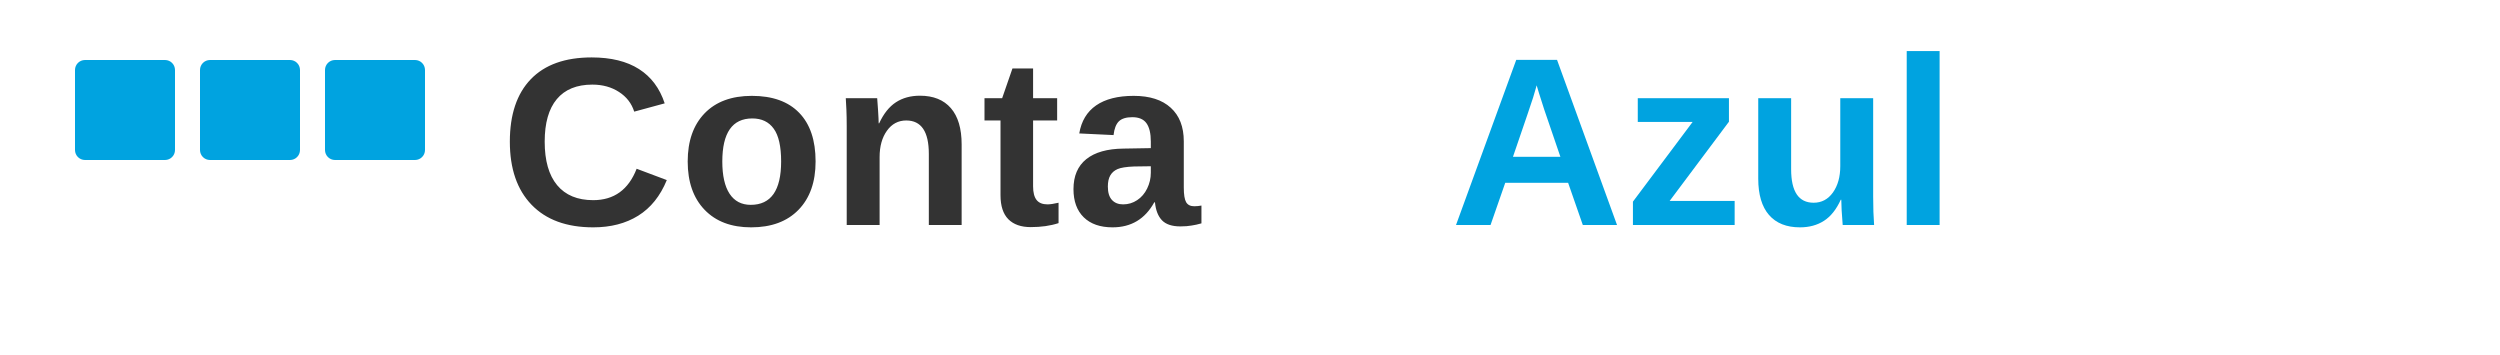
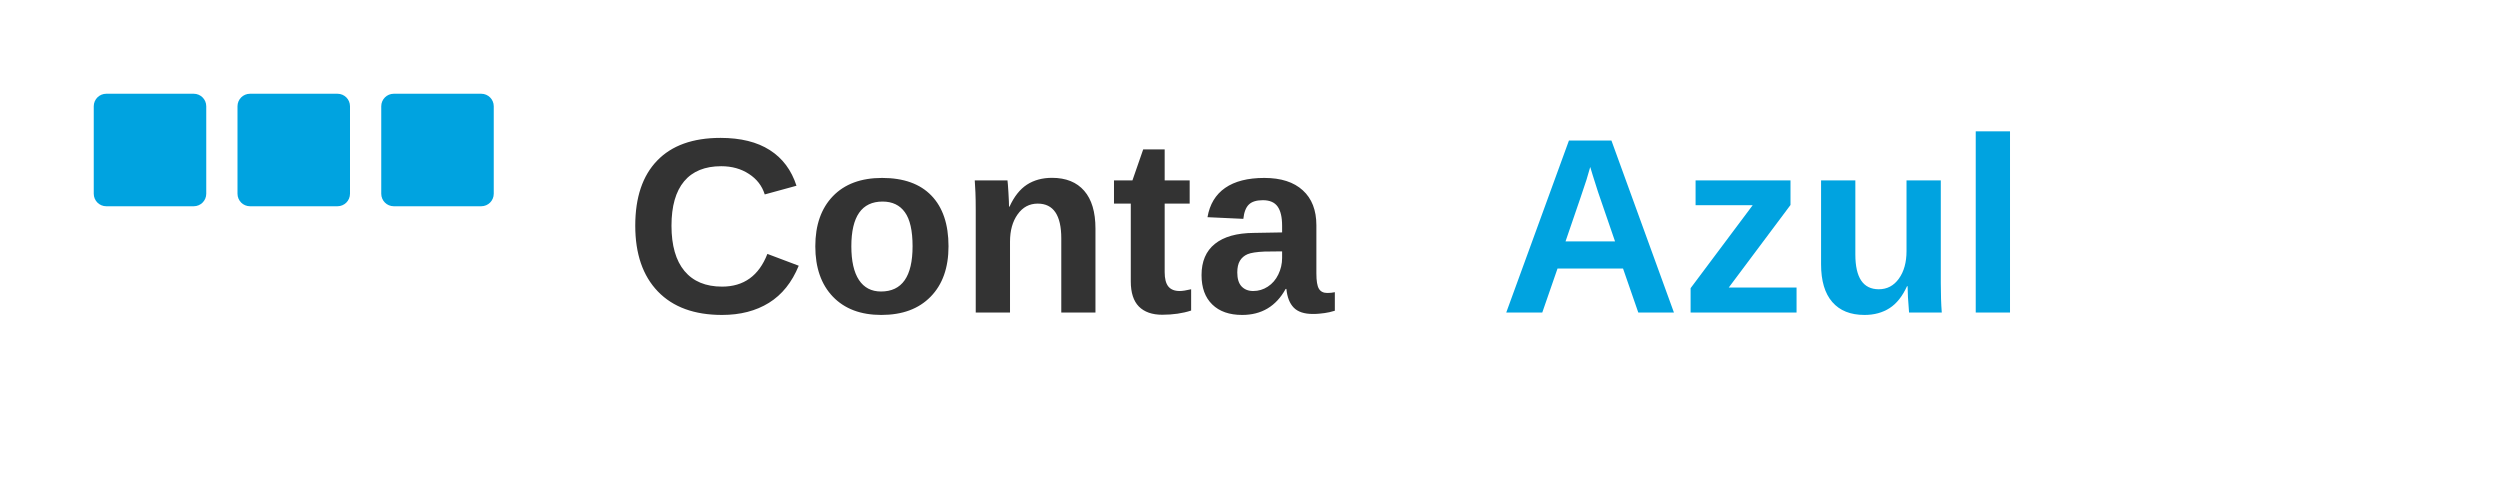
- <svg xmlns="http://www.w3.org/2000/svg" viewBox="0 0 500 71" width="500" height="71">
+ <svg xmlns="http://www.w3.org/2000/svg" viewBox="0 0 400 80" width="400" height="80">
  <defs>
    <style>
- .conta-azul-text { font-family: Arial, sans-serif; font-size: 48px; font-weight: 600; letter-spacing: 1px; }
- .conta-azul-accent { font-family: Arial, sans-serif; font-size: 48px; font-weight: 700; }
- </style>
+       .conta-text { font-family: 'Arial', sans-serif; font-size: 40px; font-weight: bold; fill: #333; }
+       .azul-text { font-family: 'Arial', sans-serif; font-size: 40px; font-weight: bold; fill: #00A3E0; }
+     </style>
  </defs>
-   <rect x="15" y="12" width="20" height="20" fill="#00A3E0" rx="2" />
-   <rect x="40" y="12" width="20" height="20" fill="#00A3E0" rx="2" />
-   <rect x="65" y="12" width="20" height="20" fill="#00A3E0" rx="2" />
-   <text x="100" y="45" class="conta-azul-text" fill="#333333">Conta</text>
-   <text x="290" y="45" class="conta-azul-accent" fill="#00A3E0">Azul</text>
+   <rect x="15" y="15" width="18" height="18" fill="#00A3E0" rx="2" />
+   <rect x="38" y="15" width="18" height="18" fill="#00A3E0" rx="2" />
+   <rect x="61" y="15" width="18" height="18" fill="#00A3E0" rx="2" />
+   <text x="100" y="50" class="conta-text">Conta</text>
+   <text x="240" y="50" class="azul-text">Azul</text>
</svg>
